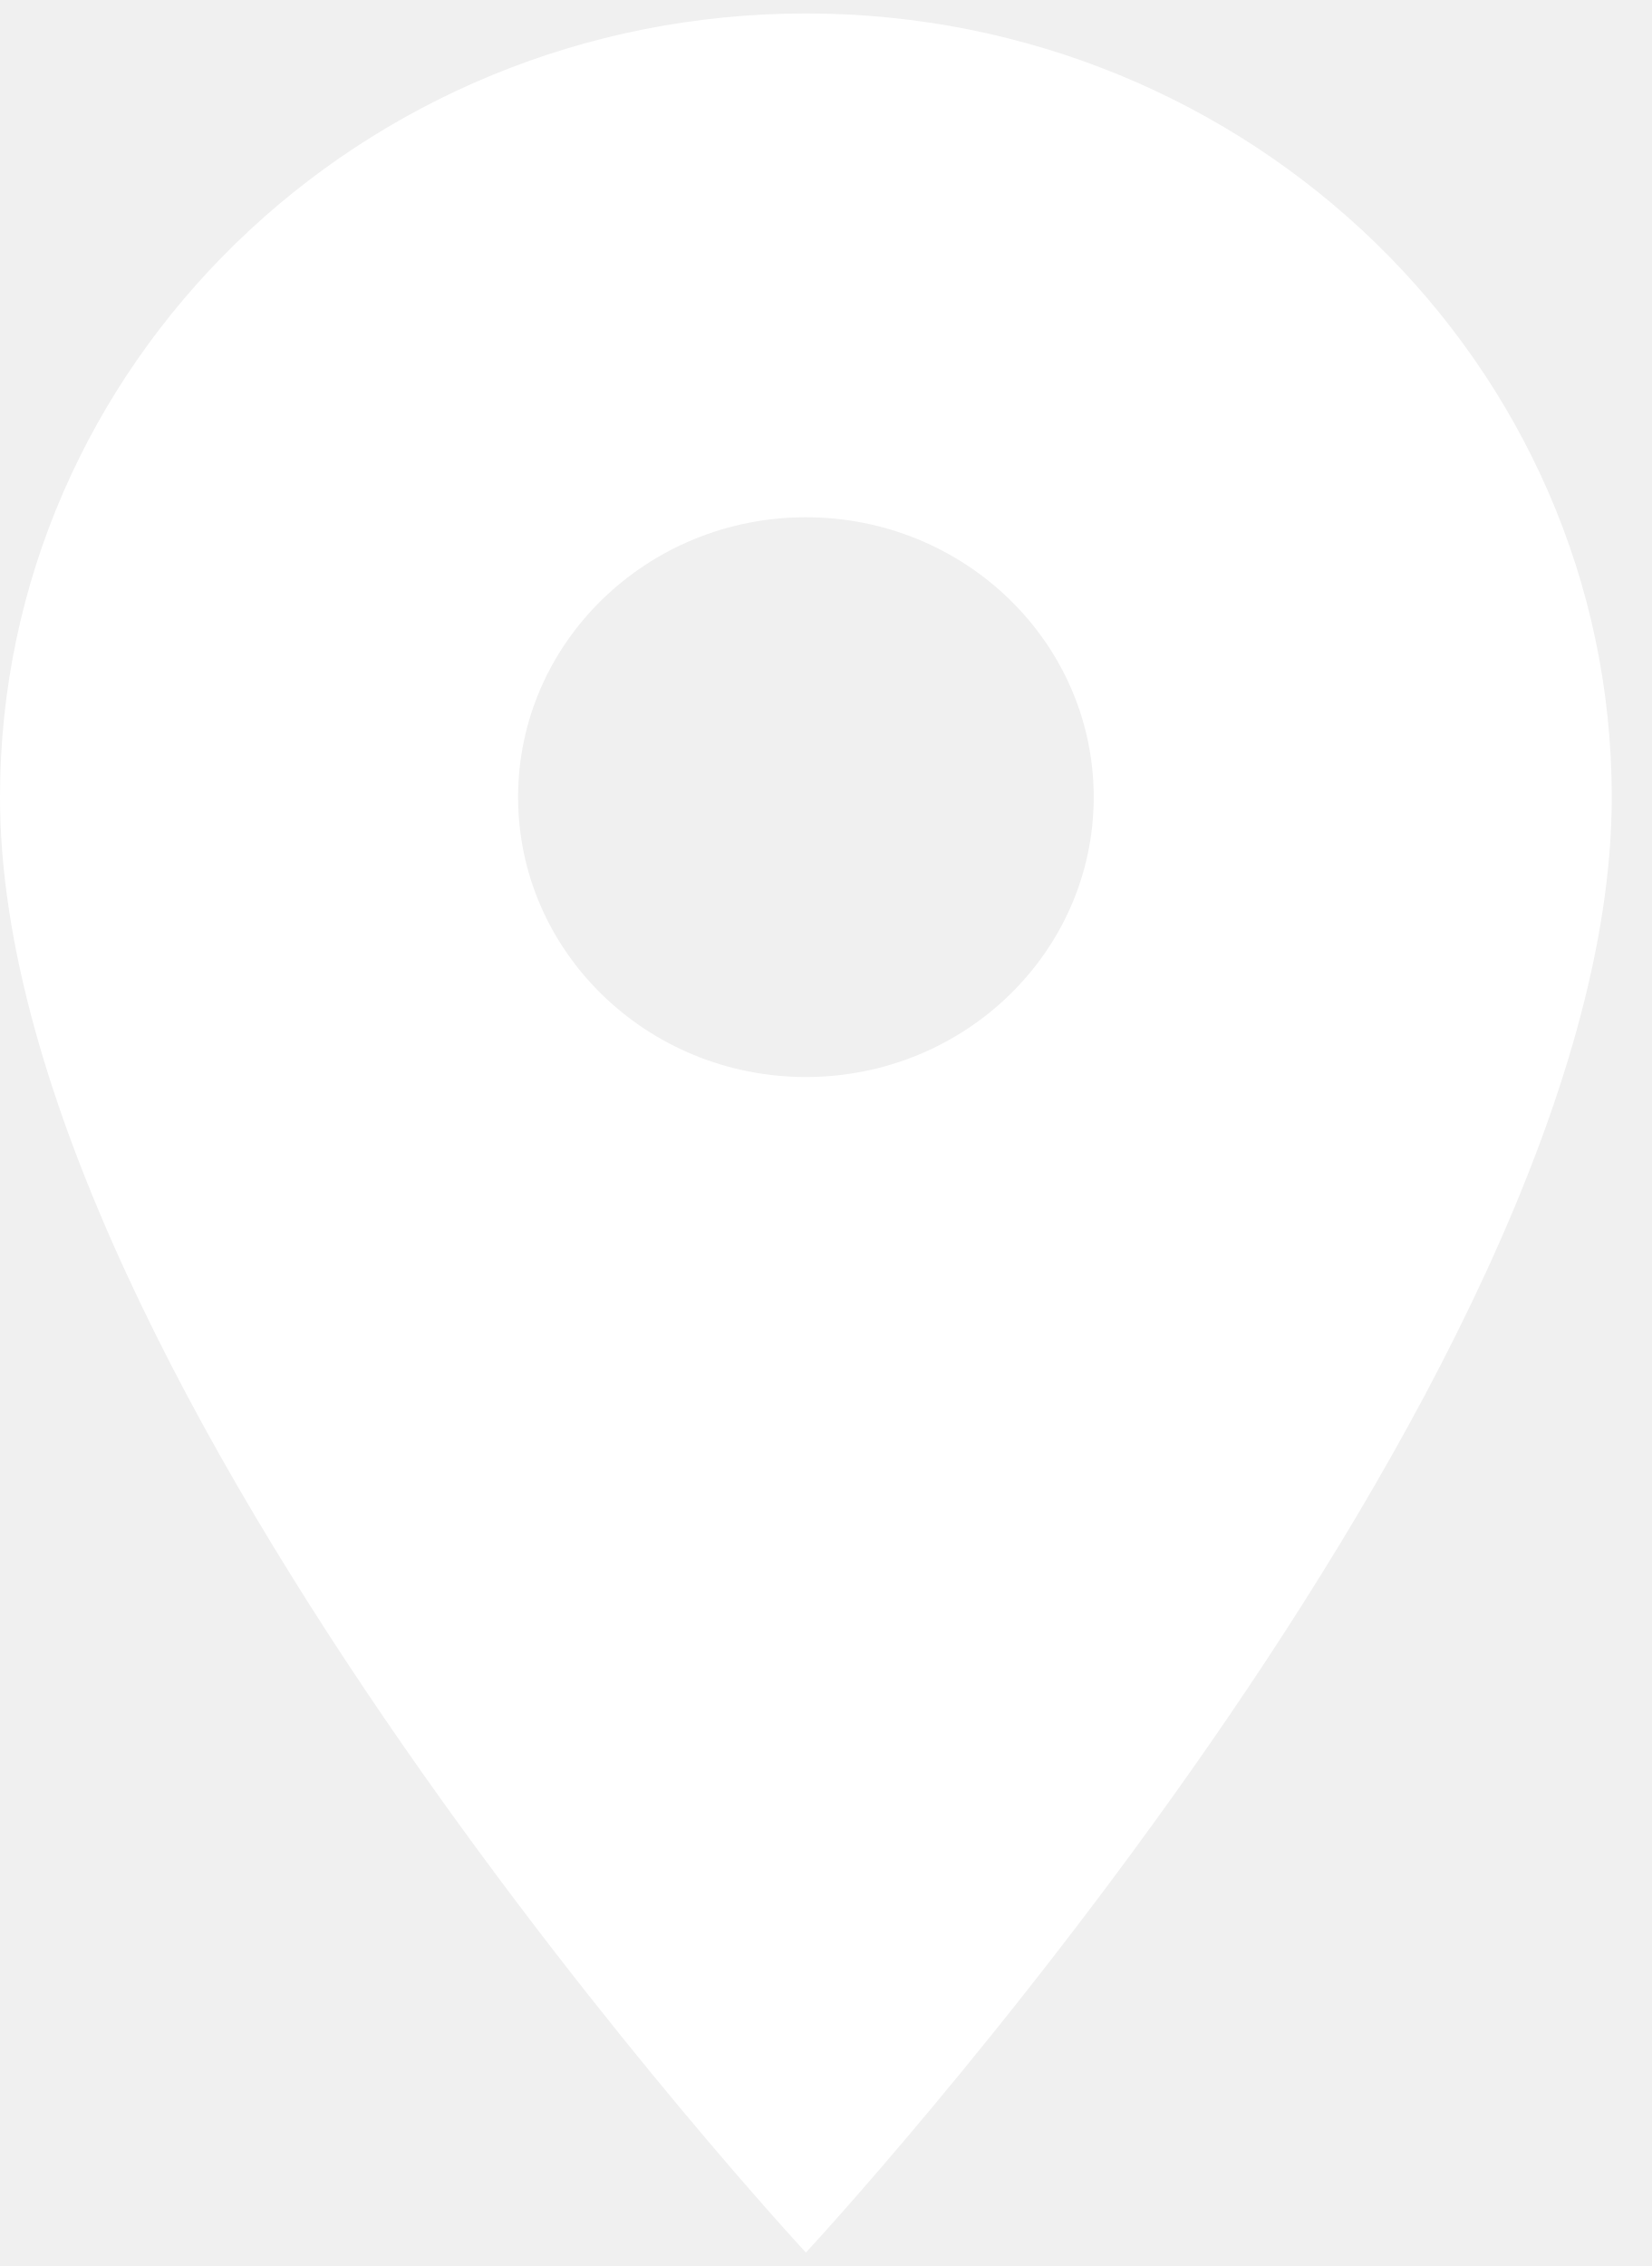
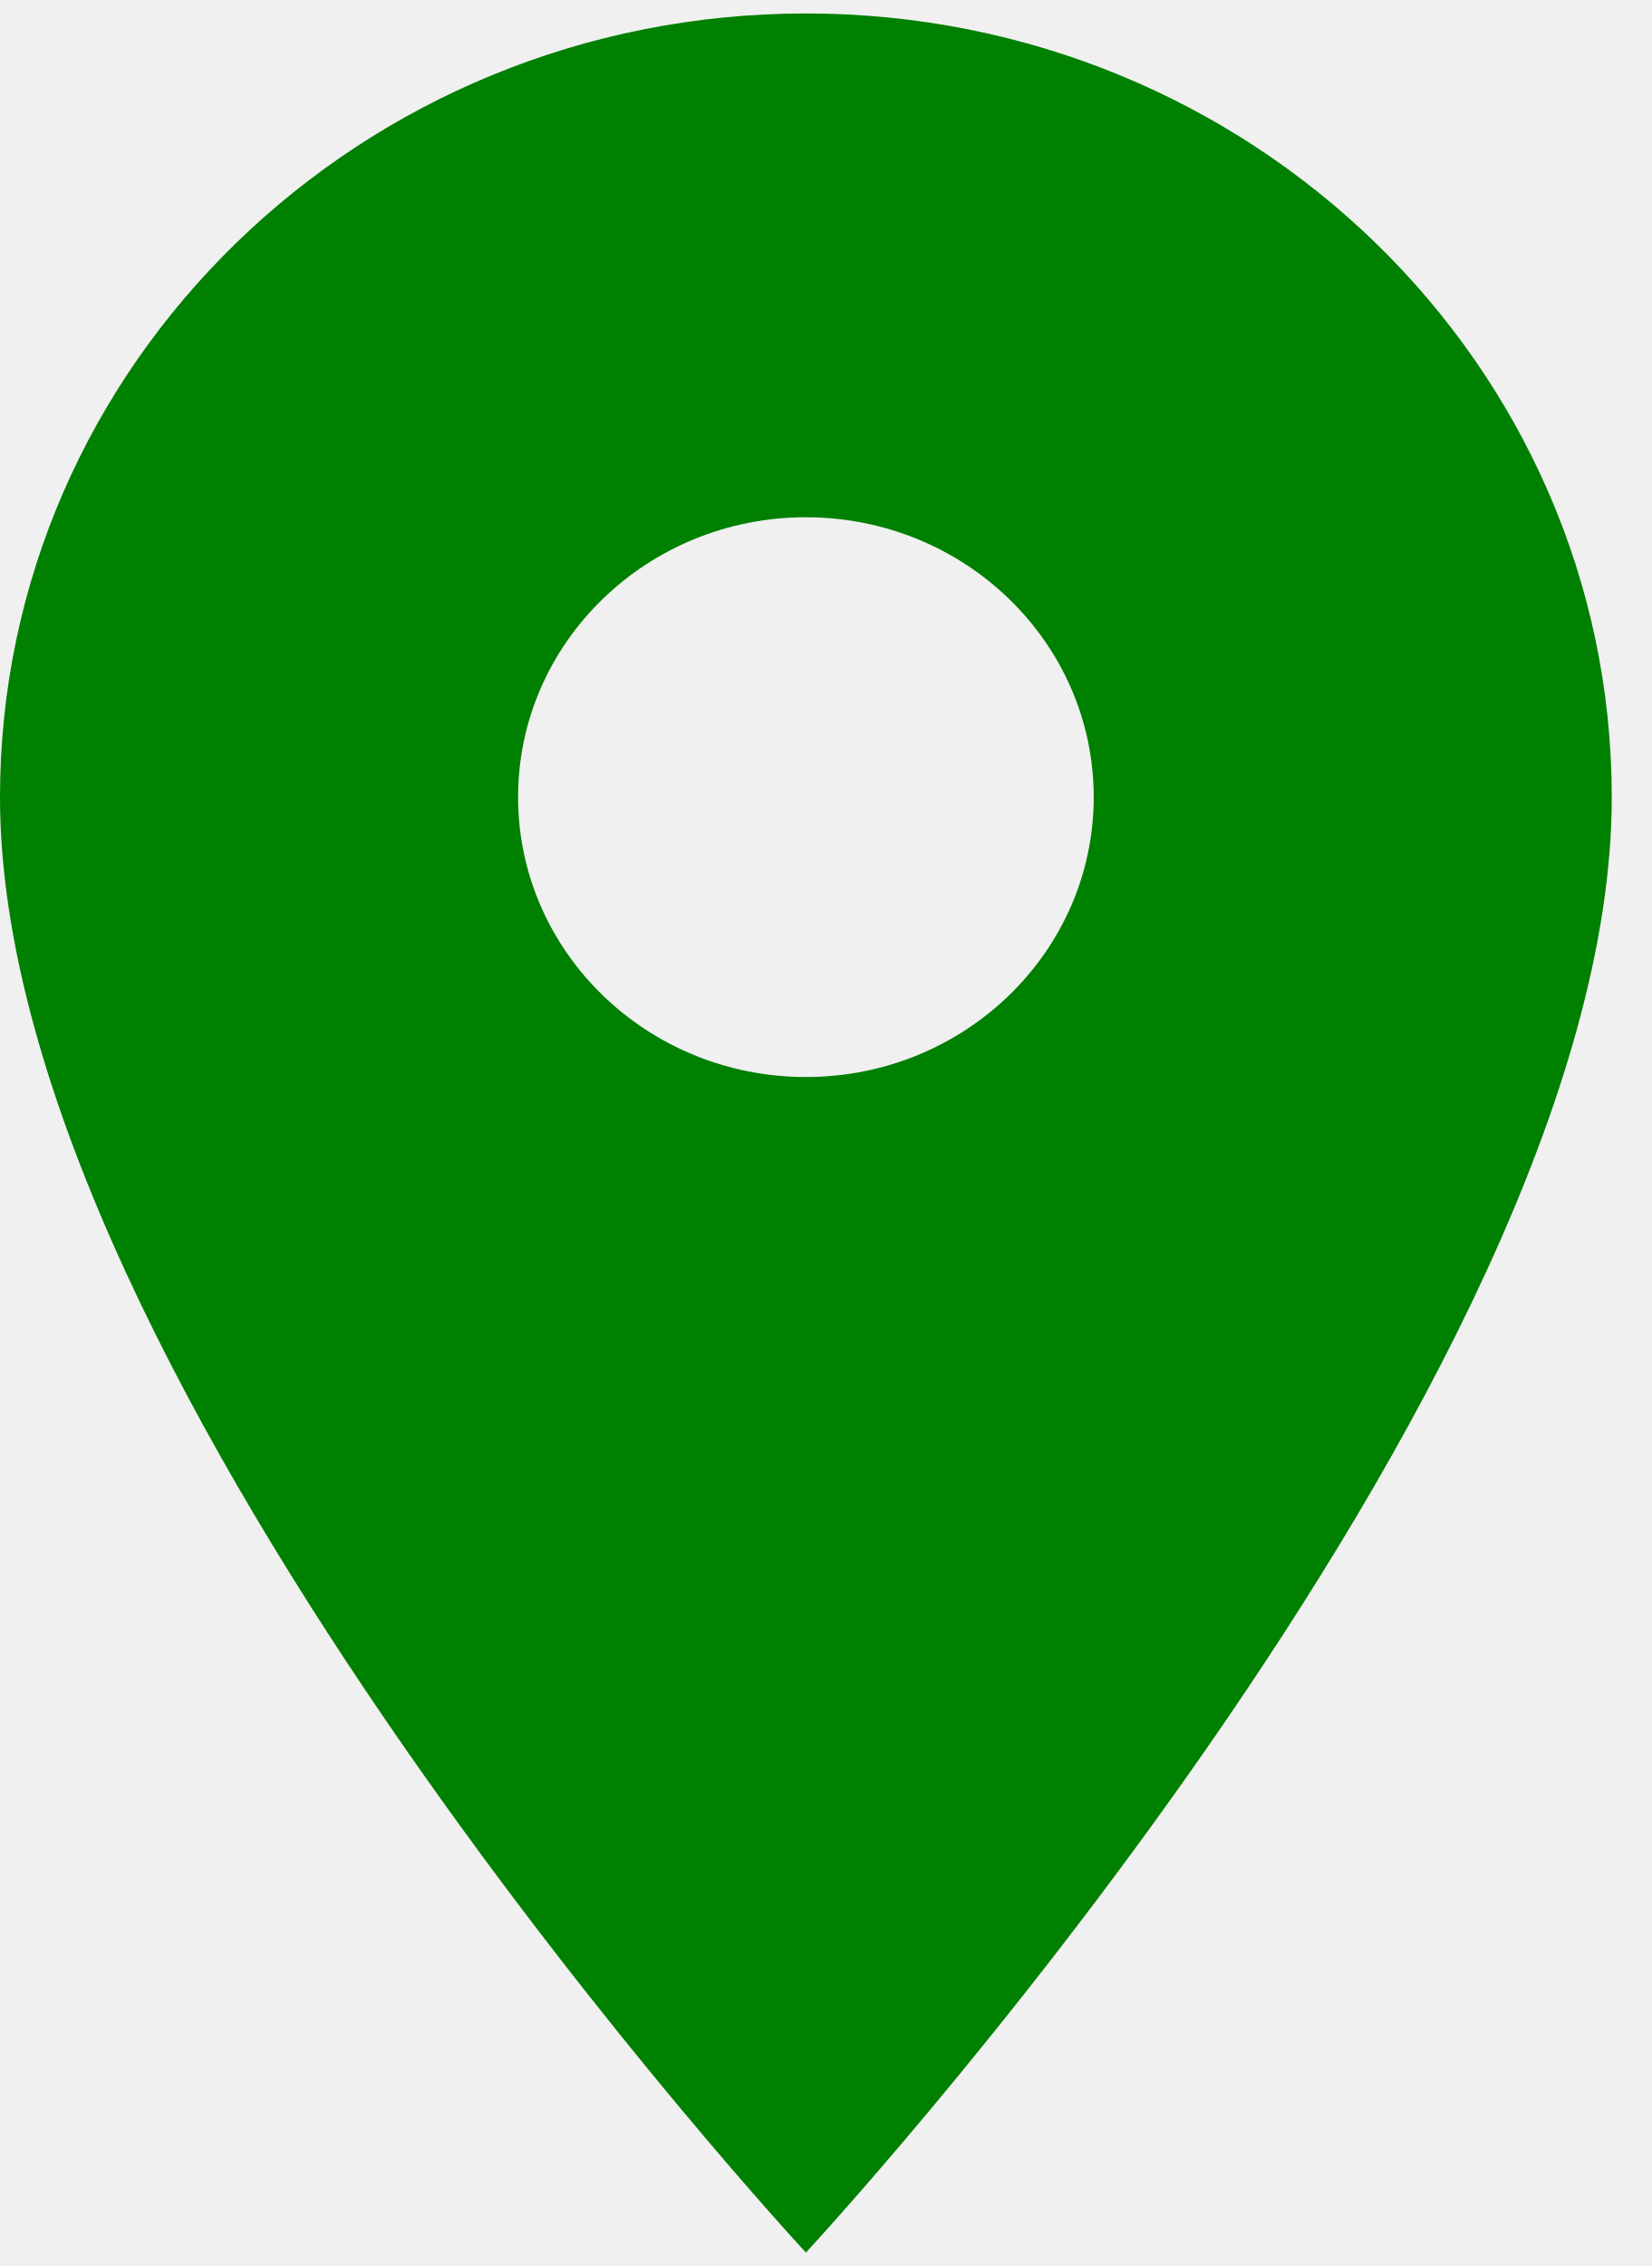
<svg xmlns="http://www.w3.org/2000/svg" class="max-lg:w-5" height="40" viewBox="0 0 35 48" fill="none">
-   <path d="M17.075 0.285C7.647 0.285 0 7.72 0 16.886C0 29.336 17.075 47.715 17.075 47.715C17.075 47.715 34.149 29.336 34.149 16.886C34.149 7.72 26.502 0.285 17.075 0.285ZM17.075 22.814C13.709 22.814 10.977 20.158 10.977 16.886C10.977 13.613 13.709 10.957 17.075 10.957C20.441 10.957 23.173 13.613 23.173 16.886C23.173 20.158 20.441 22.814 17.075 22.814Z" fill="white" />
+   <path d="M17.075 0.285C7.647 0.285 0 7.72 0 16.886C0 29.336 17.075 47.715 17.075 47.715C17.075 47.715 34.149 29.336 34.149 16.886C34.149 7.72 26.502 0.285 17.075 0.285ZM17.075 22.814C13.709 22.814 10.977 20.158 10.977 16.886C10.977 13.613 13.709 10.957 17.075 10.957C20.441 10.957 23.173 13.613 23.173 16.886C23.173 20.158 20.441 22.814 17.075 22.814Z" fill="green" />
</svg>
